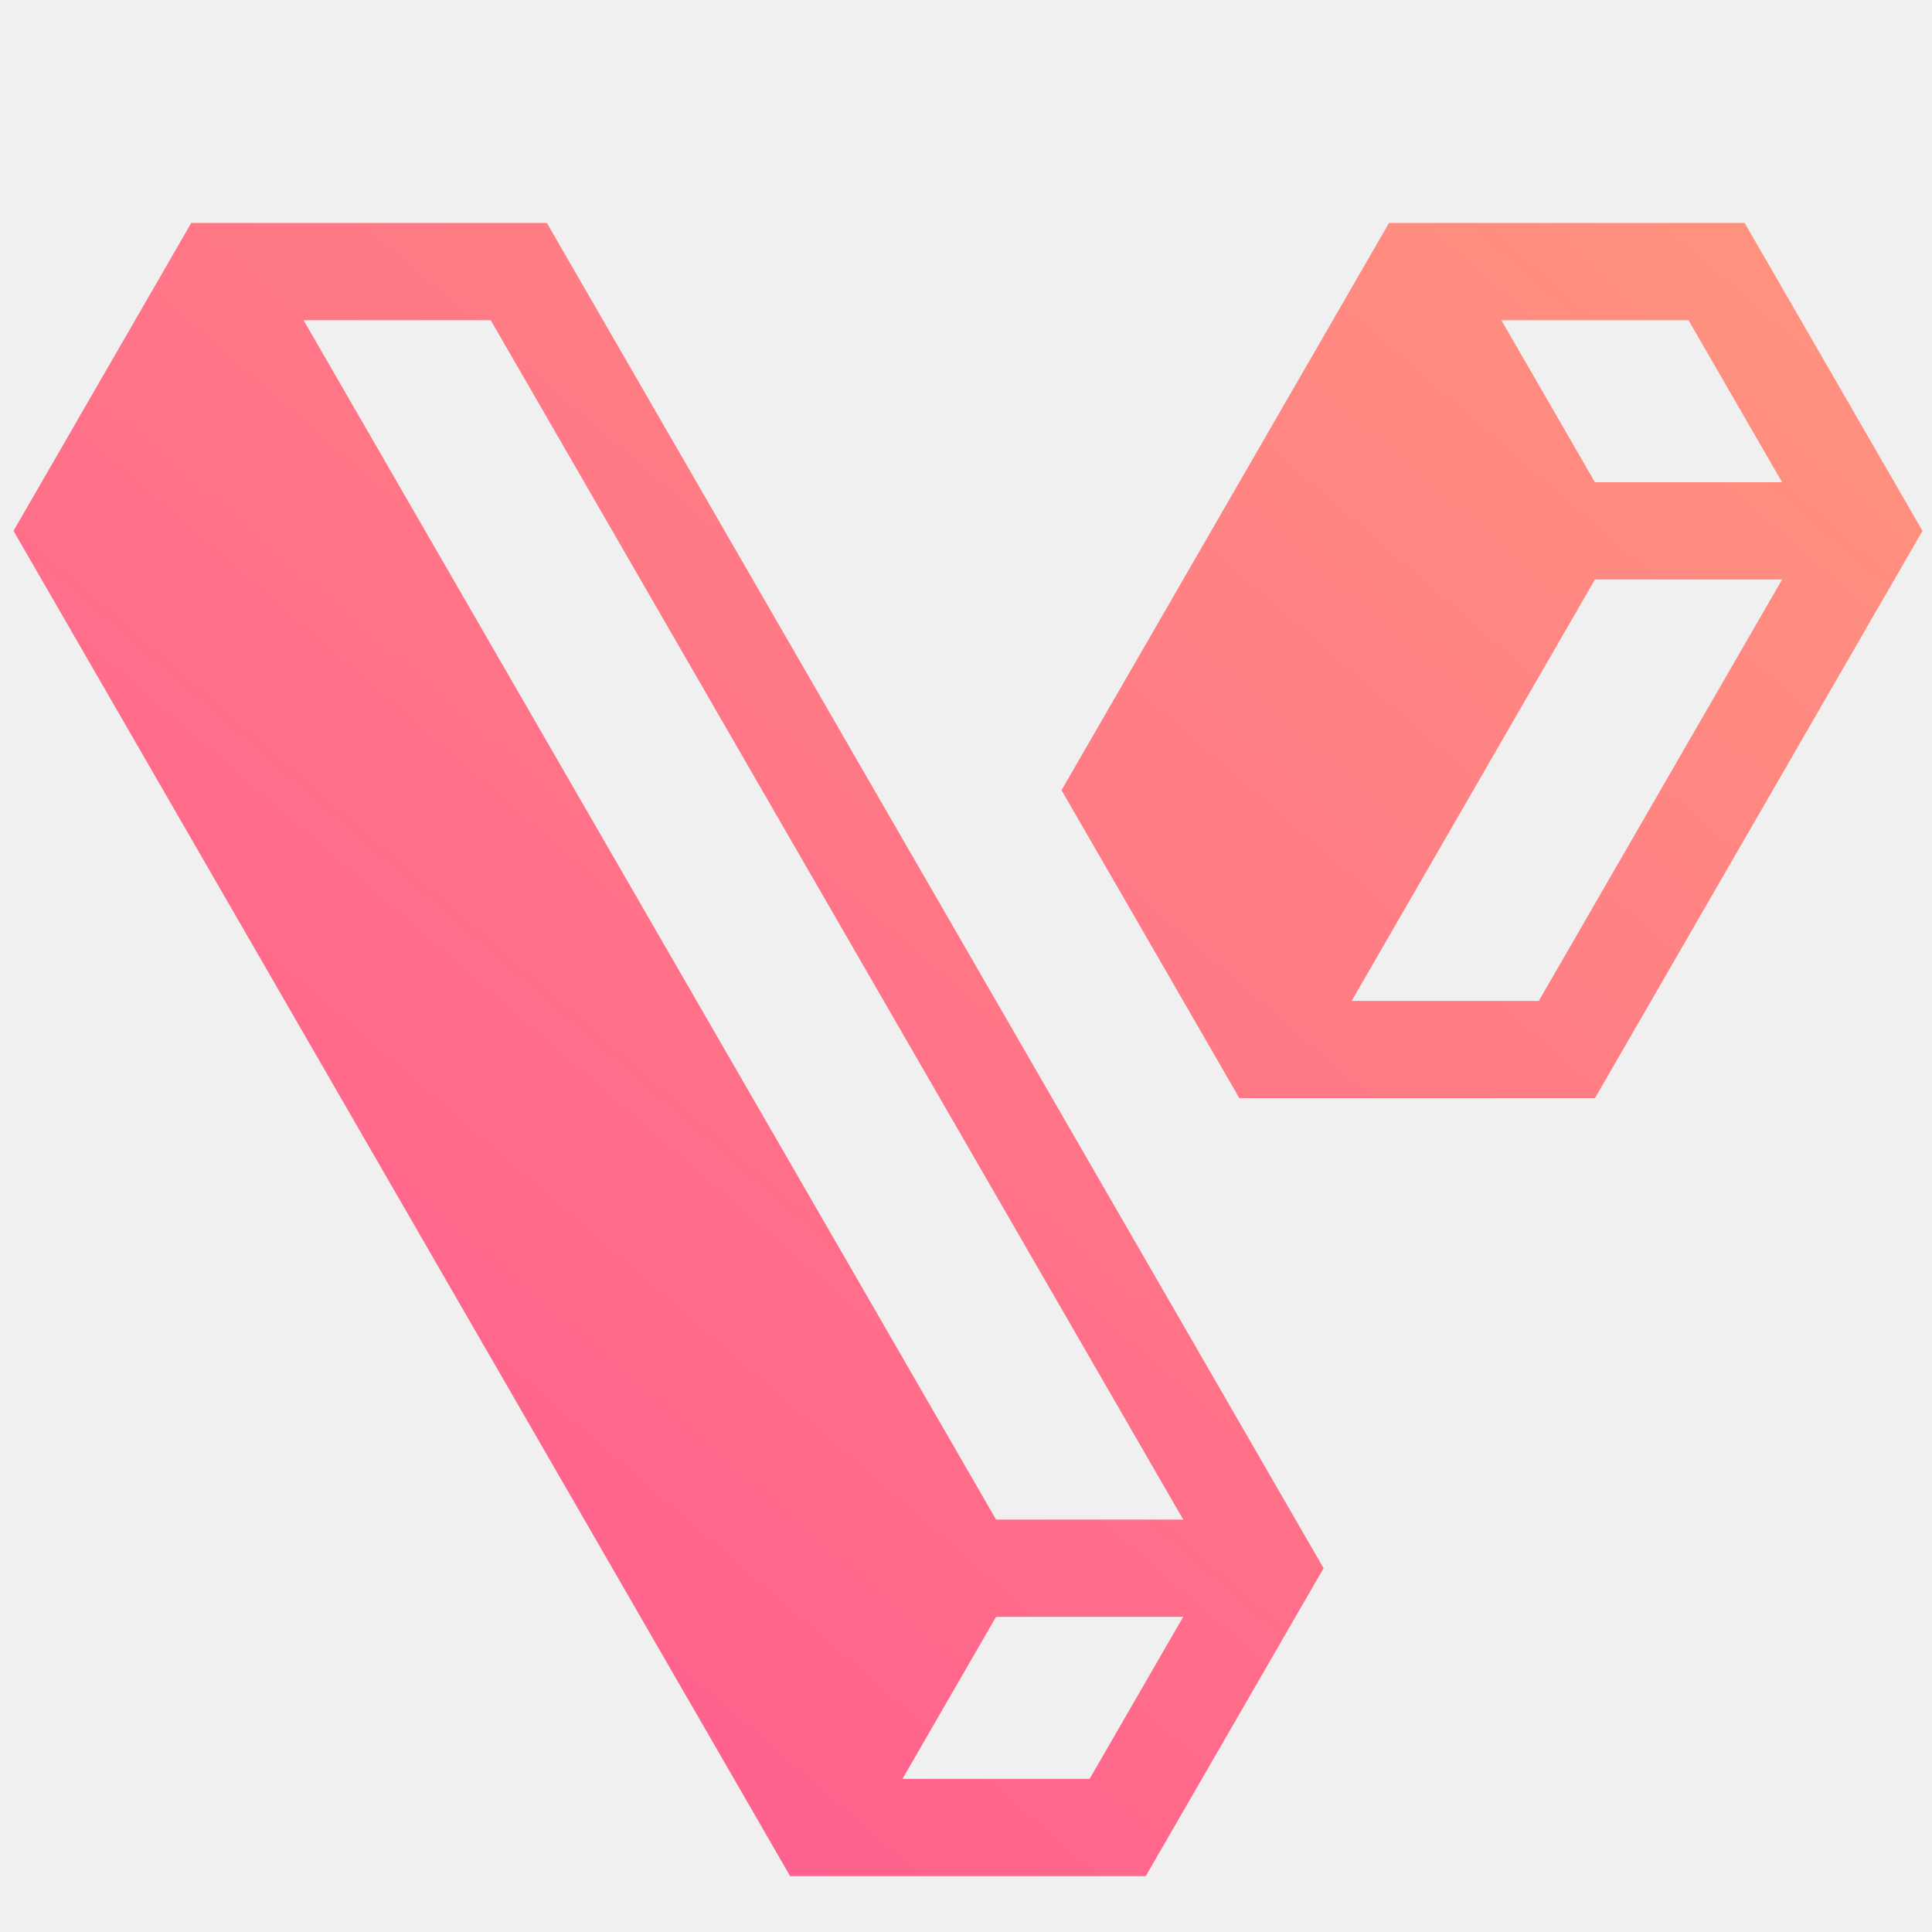
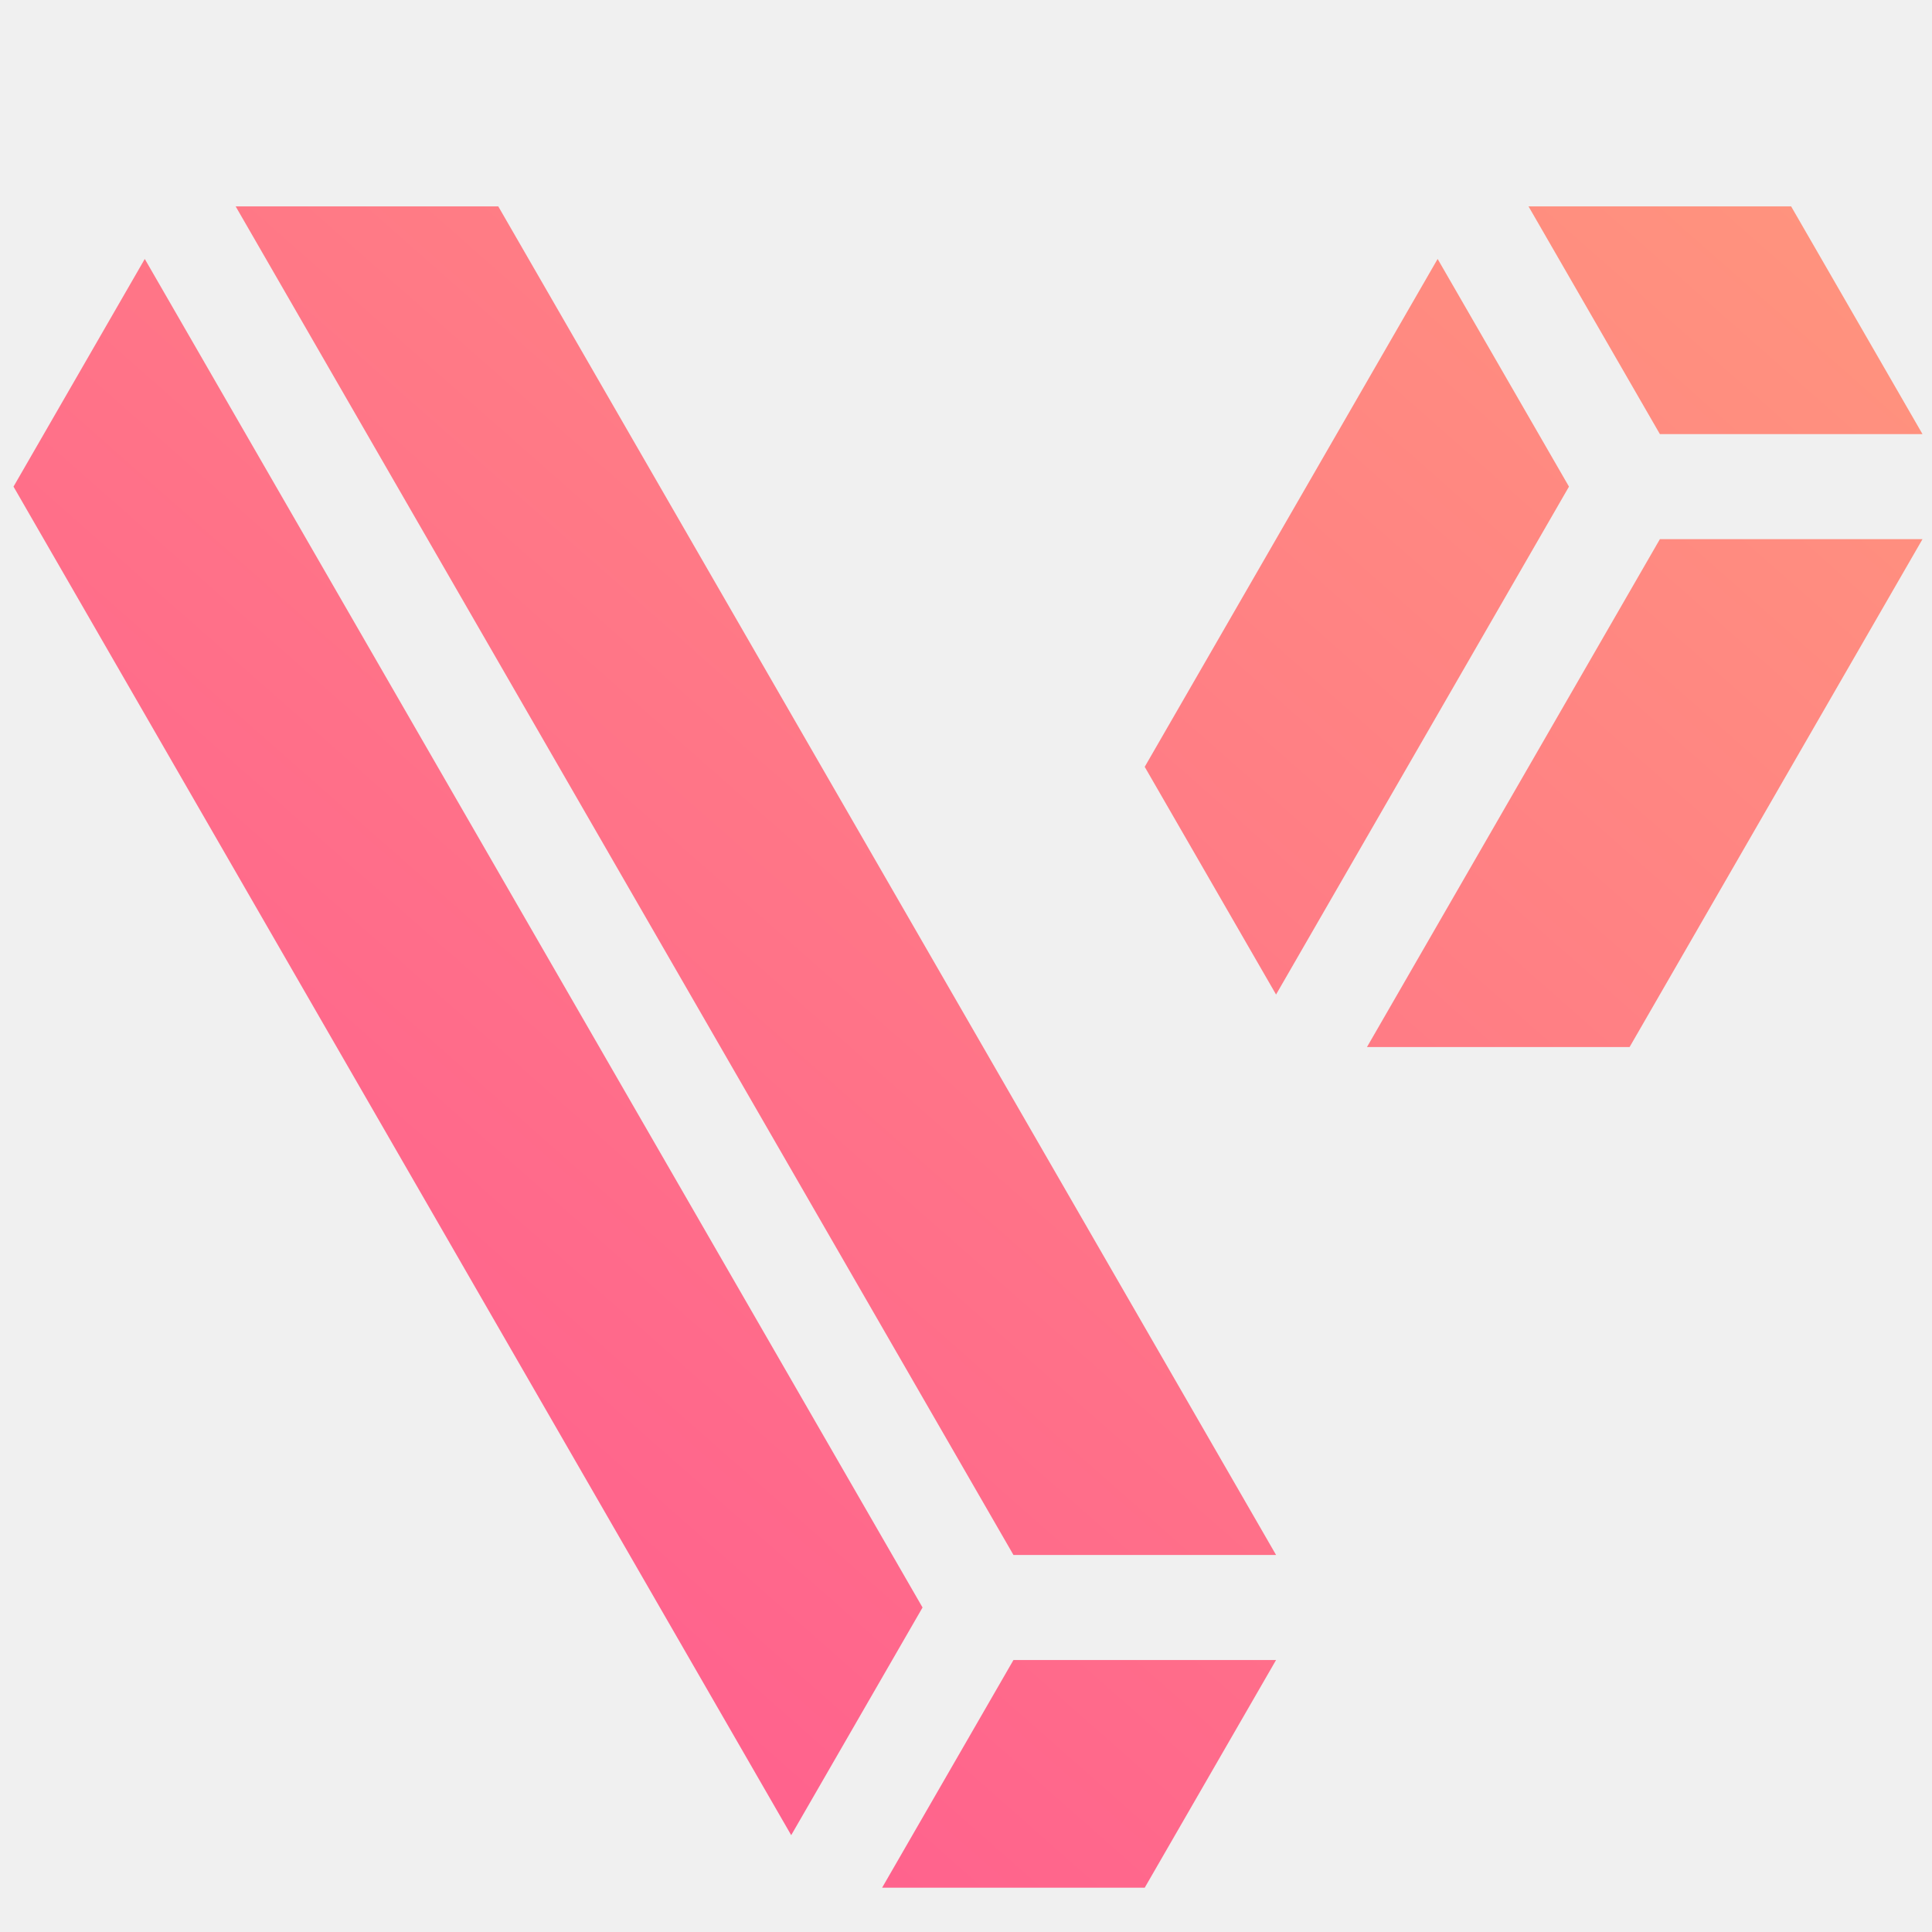
<svg xmlns="http://www.w3.org/2000/svg" width="512" height="512" viewBox="0 0 512 512" fill="none">
  <g clip-path="url(#clip0)">
-     <path fill-rule="evenodd" clip-rule="evenodd" d="M144.922 59.077H50.686L3.58 140.689L209.399 497.2H303.634L350.764 415.59L144.922 59.077ZM239.161 471.428L263.966 428.475H313.562L288.756 471.428H239.161ZM263.967 402.703H313.564L130.043 84.849H80.446L263.967 402.703Z" fill="url(#paint0_linear)" />
-     <path fill-rule="evenodd" clip-rule="evenodd" d="M462.346 59.077H368.111L281.315 209.414L328.445 291.024H422.68L509.476 140.687L462.346 59.077ZM407.8 265.252H358.203L422.68 153.574H472.277L407.8 265.252ZM422.679 127.802H472.274L447.468 84.849H397.873L422.679 127.802Z" fill="url(#paint1_linear)" />
+     <path d="M405.078 54.701L439.885 115.038H509.478L474.672 54.701H405.078Z" fill="url(#paint0_linear)" />
+     <path d="M380.987 68.624L303.361 203.222L338.169 263.56L415.795 128.962L380.987 68.624Z" fill="url(#paint1_linear)" />
+     <path d="M362.261 277.482H431.856L509.48 142.885H439.886L362.261 277.482Z" fill="url(#paint2_linear)" />
+     <path d="M62.457 54.701L268.576 412.08H338.17L132.051 54.701H62.457Z" fill="url(#paint3_linear)" />
+     <path d="M38.367 68.626L3.58 128.961L209.677 486.341L244.485 426.003L38.367 68.626Z" fill="url(#paint4_linear)" />
+     <path d="M233.768 500.264H303.361L338.168 439.927H268.575L233.768 500.264Z" fill="url(#paint5_linear)" />
  </g>
  <defs>
-     <linearGradient id="paint0_linear" x1="509.476" y1="59.077" x2="75.846" y2="559.784" gradientUnits="userSpaceOnUse">
+     <linearGradient id="paint0_linear" x1="509.48" y1="54.701" x2="67.486" y2="556.548" gradientUnits="userSpaceOnUse">
      <stop stop-color="#FF957D" />
      <stop offset="1" stop-color="#FF5492" />
    </linearGradient>
-     <linearGradient id="paint1_linear" x1="509.476" y1="59.077" x2="75.846" y2="559.784" gradientUnits="userSpaceOnUse">
+     <linearGradient id="paint1_linear" x1="509.48" y1="54.701" x2="67.486" y2="556.548" gradientUnits="userSpaceOnUse">
+       <stop stop-color="#FF957D" />
+       <stop offset="1" stop-color="#FF5492" />
+     </linearGradient>
+     <linearGradient id="paint2_linear" x1="509.48" y1="54.701" x2="67.486" y2="556.548" gradientUnits="userSpaceOnUse">
+       <stop stop-color="#FF957D" />
+       <stop offset="1" stop-color="#FF5492" />
+     </linearGradient>
+     <linearGradient id="paint3_linear" x1="509.48" y1="54.701" x2="67.486" y2="556.548" gradientUnits="userSpaceOnUse">
+       <stop stop-color="#FF957D" />
+       <stop offset="1" stop-color="#FF5492" />
+     </linearGradient>
+     <linearGradient id="paint4_linear" x1="509.48" y1="54.701" x2="67.486" y2="556.548" gradientUnits="userSpaceOnUse">
+       <stop stop-color="#FF957D" />
+       <stop offset="1" stop-color="#FF5492" />
+     </linearGradient>
+     <linearGradient id="paint5_linear" x1="509.48" y1="54.701" x2="67.486" y2="556.548" gradientUnits="userSpaceOnUse">
      <stop stop-color="#FF957D" />
      <stop offset="1" stop-color="#FF5492" />
    </linearGradient>
    <clipPath id="clip0">
      <rect width="512" height="512" fill="white" />
    </clipPath>
  </defs>
</svg>
